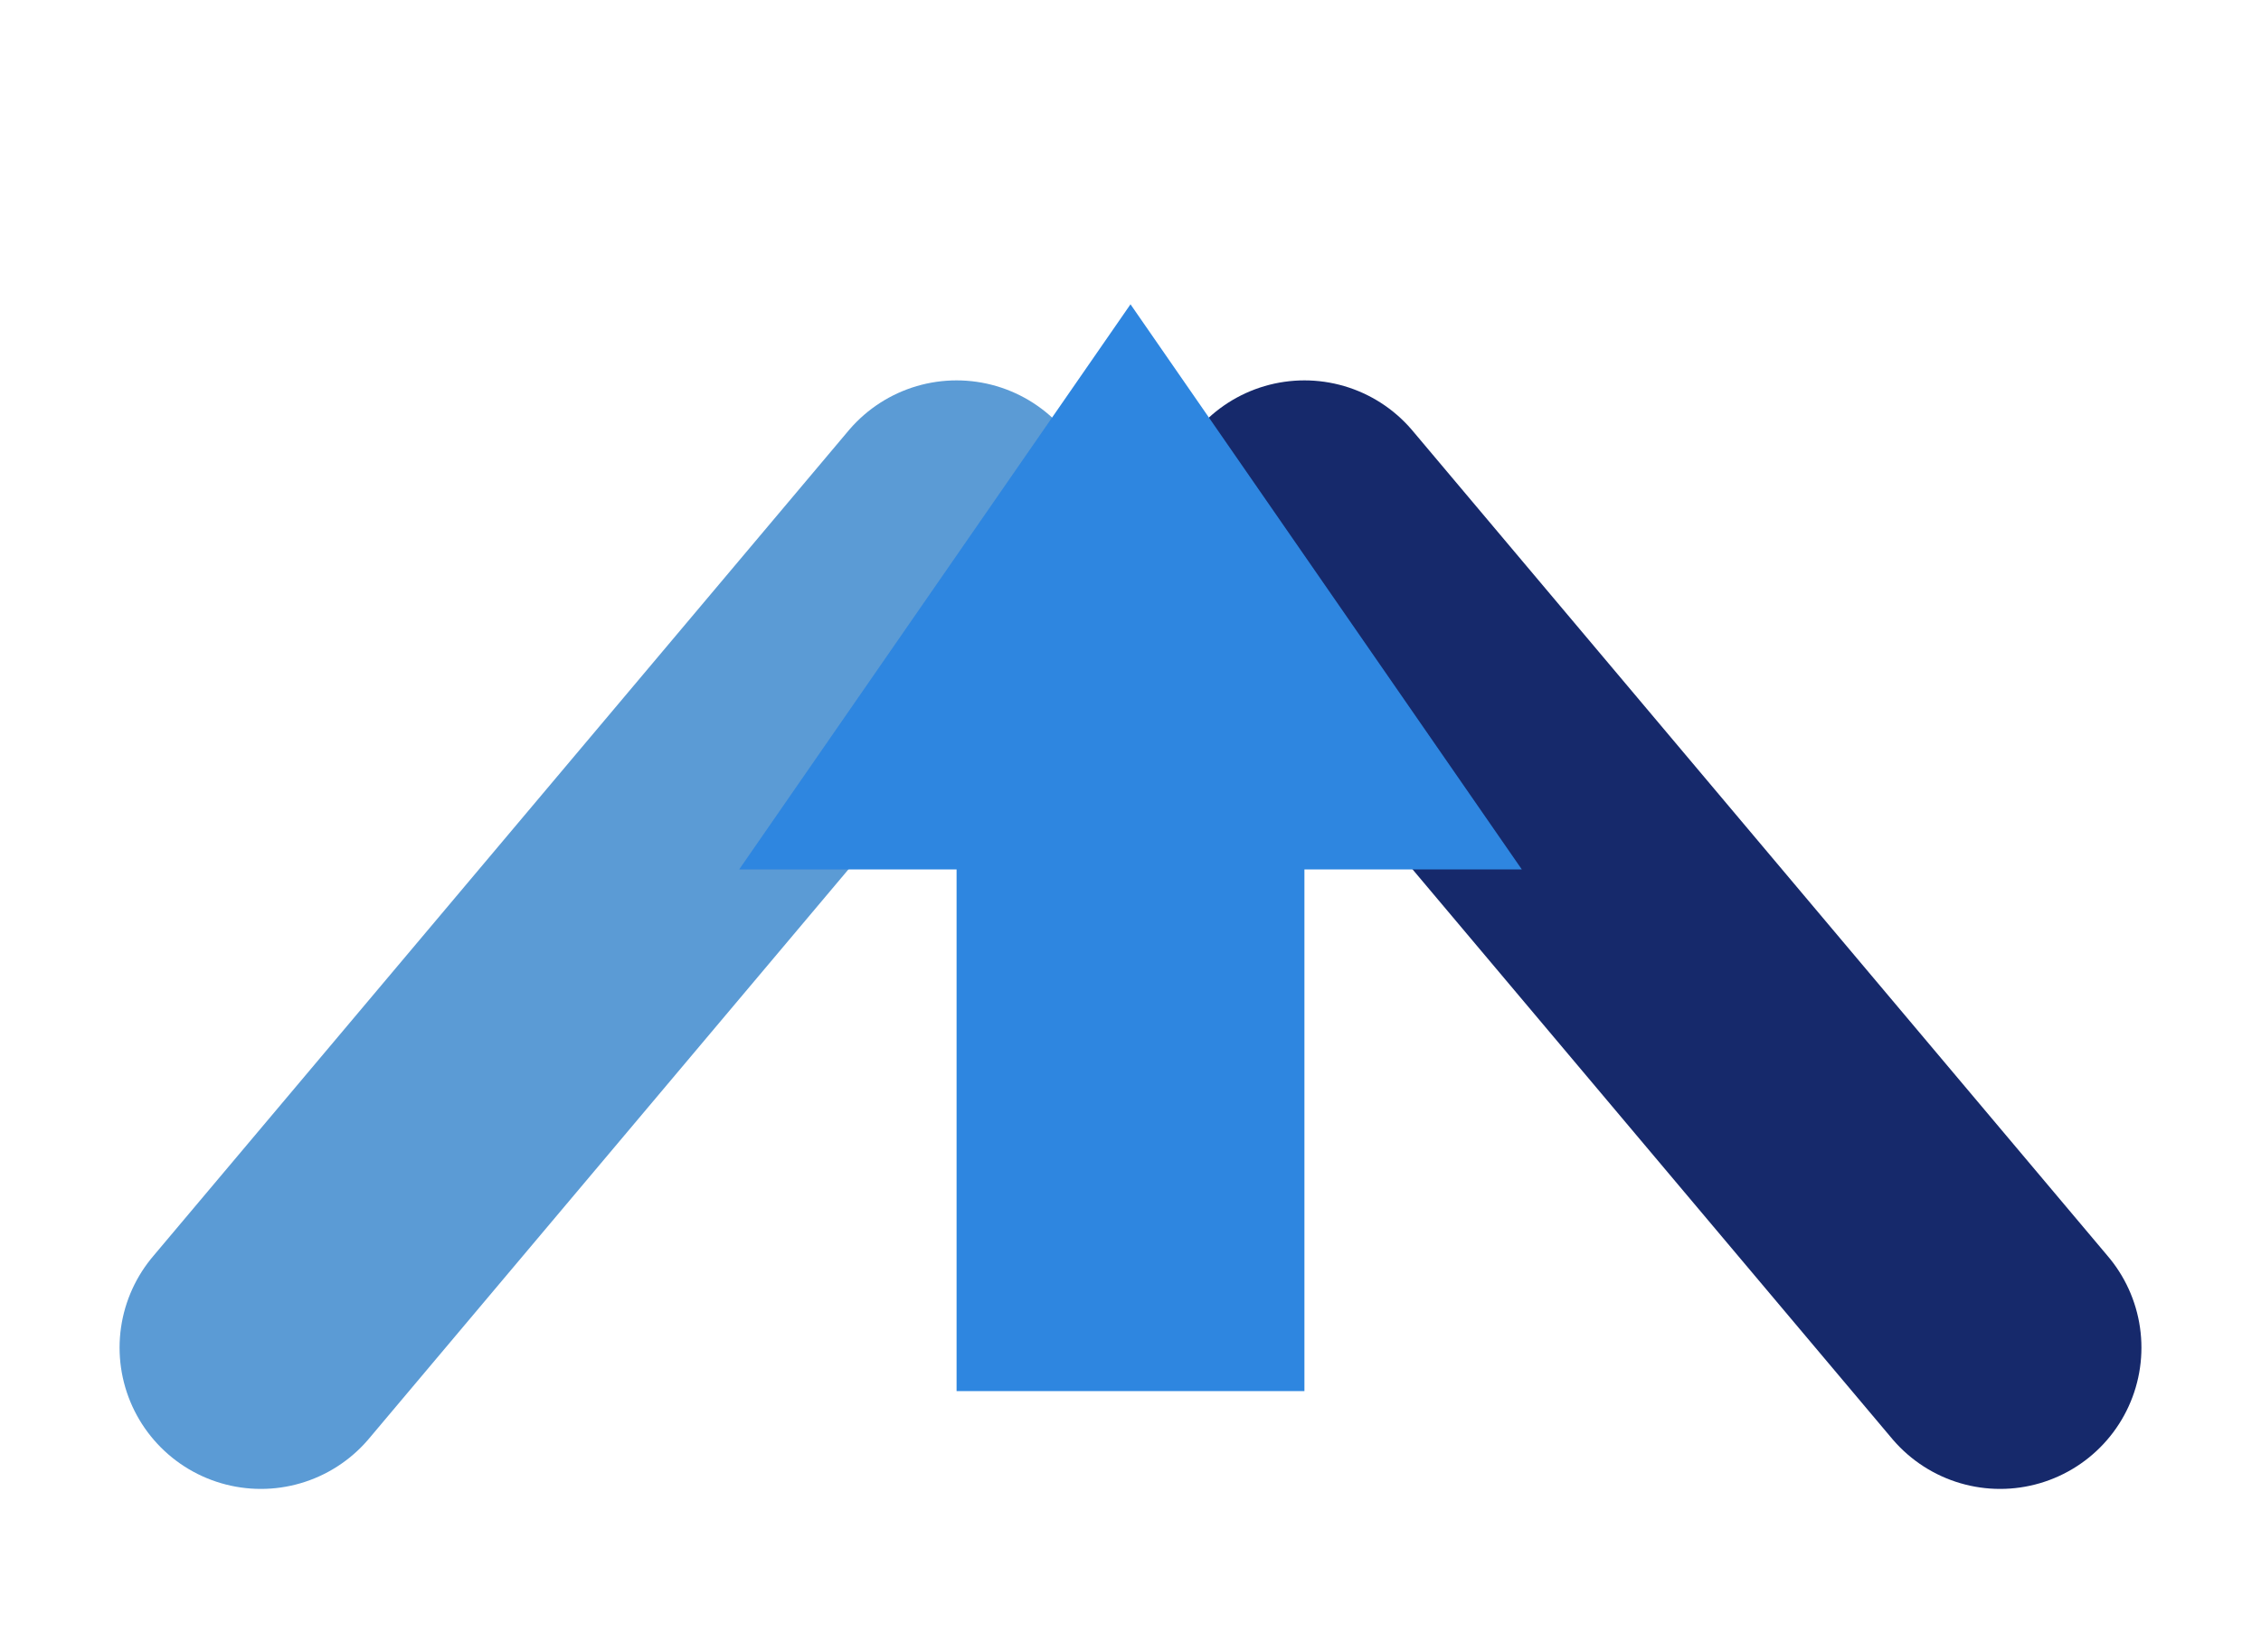
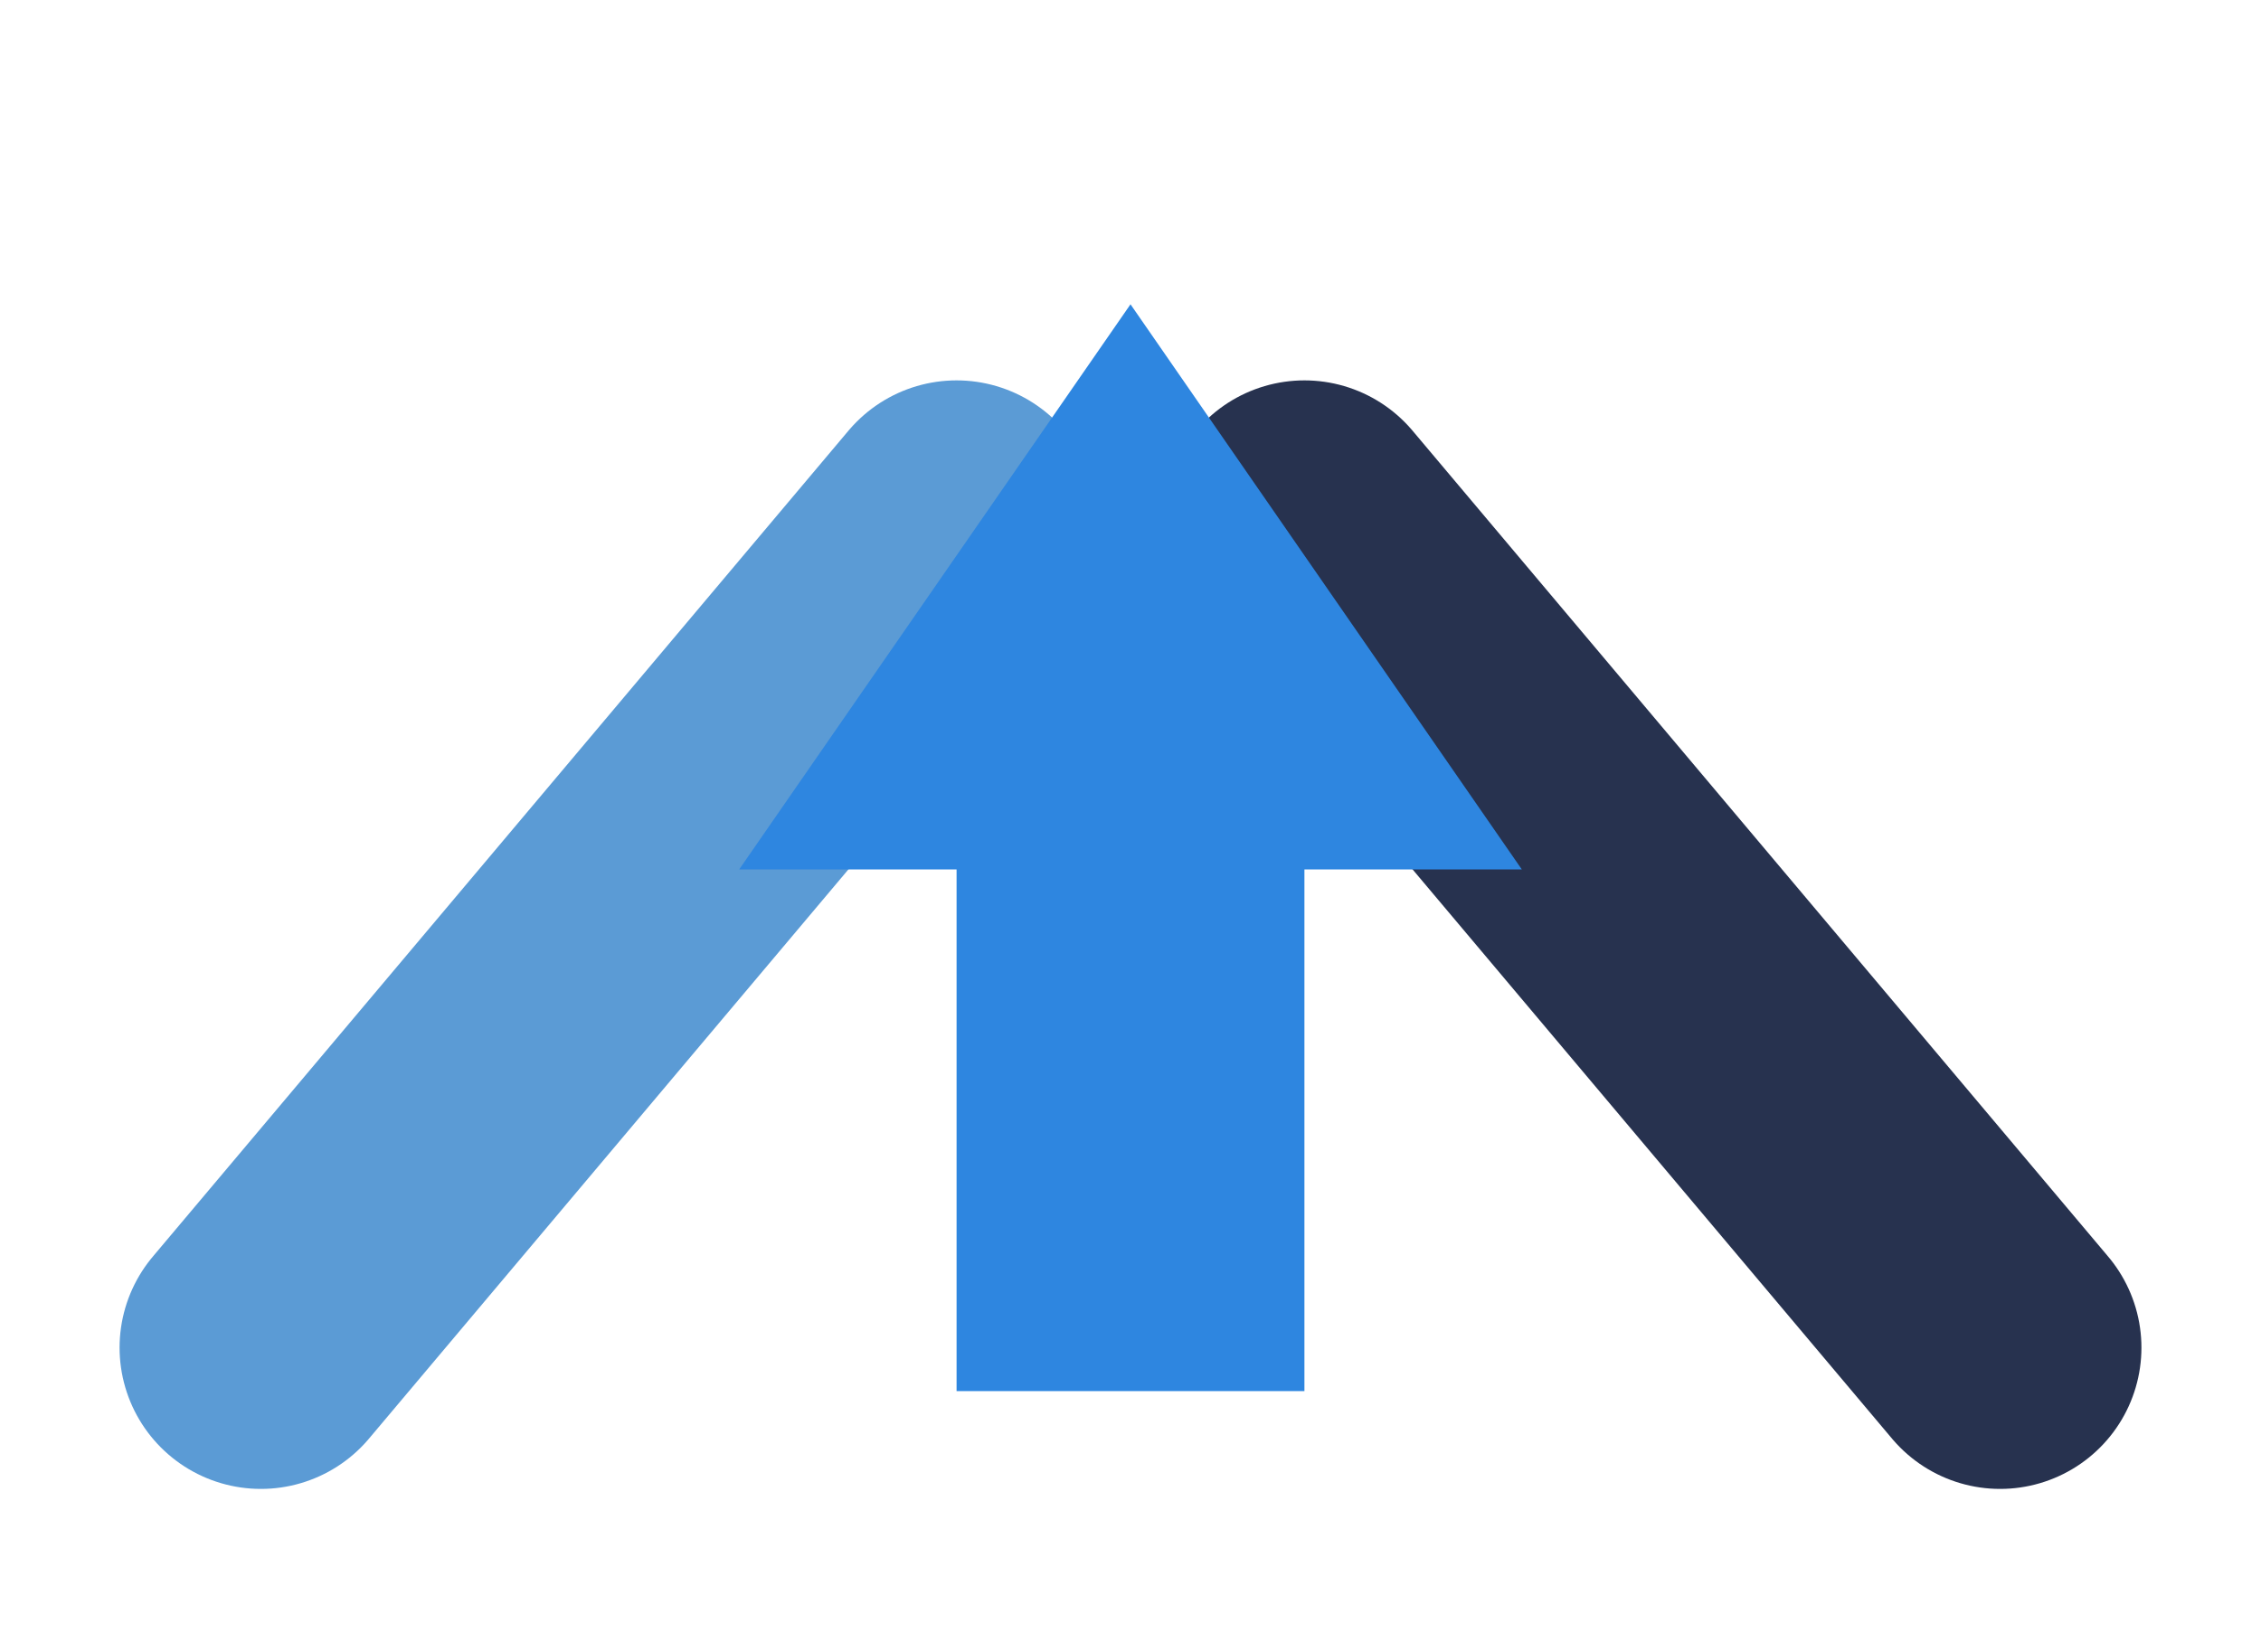
<svg xmlns="http://www.w3.org/2000/svg" viewBox="0 0 104 76" fill="none" role="img" aria-label="Steady Growth Marketing">
  <path d="M12 62 L44 24" stroke="#5B9BD5" stroke-width="13" stroke-linecap="round" />
-   <path d="M60 24 L92 62" stroke="#16296B" stroke-width="13" stroke-linecap="round" />
+   <path d="M60 24 L92 62" stroke="#27324F" stroke-width="13" stroke-linecap="round" />
  <path d="M52 14 L70 40 H60 V64 H44 V40 H34 Z" fill="#2E86E0" />
</svg>
